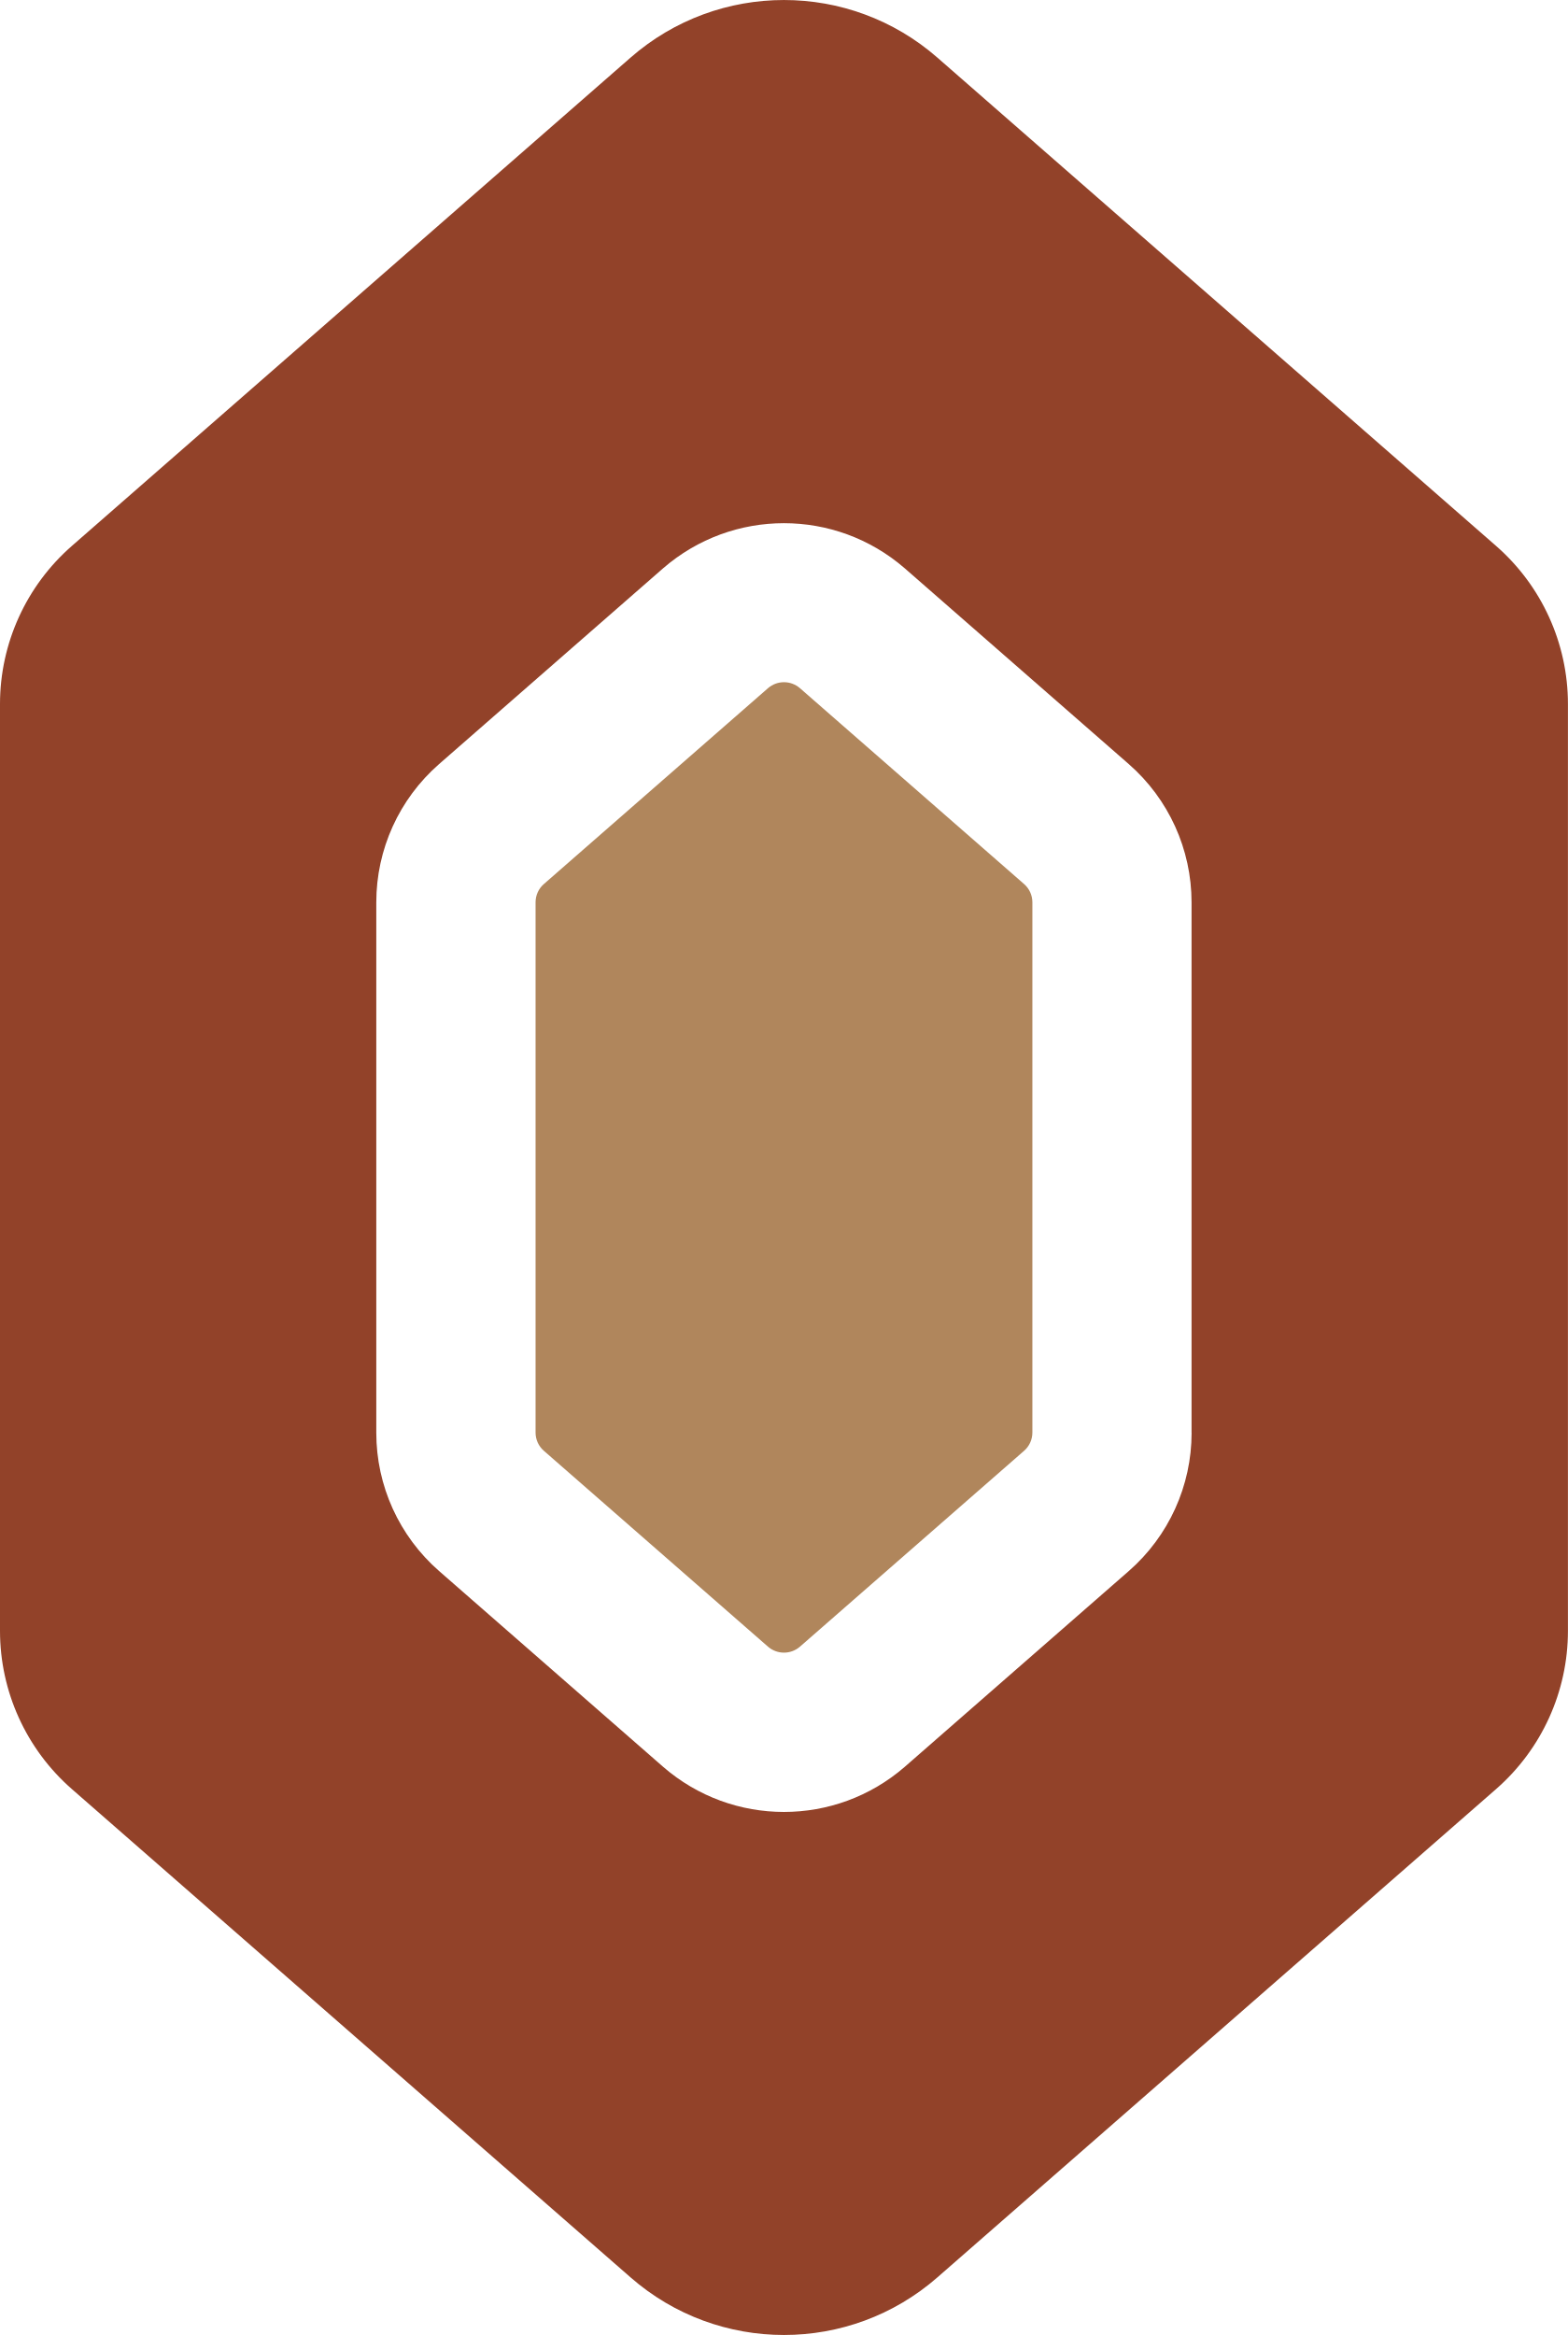
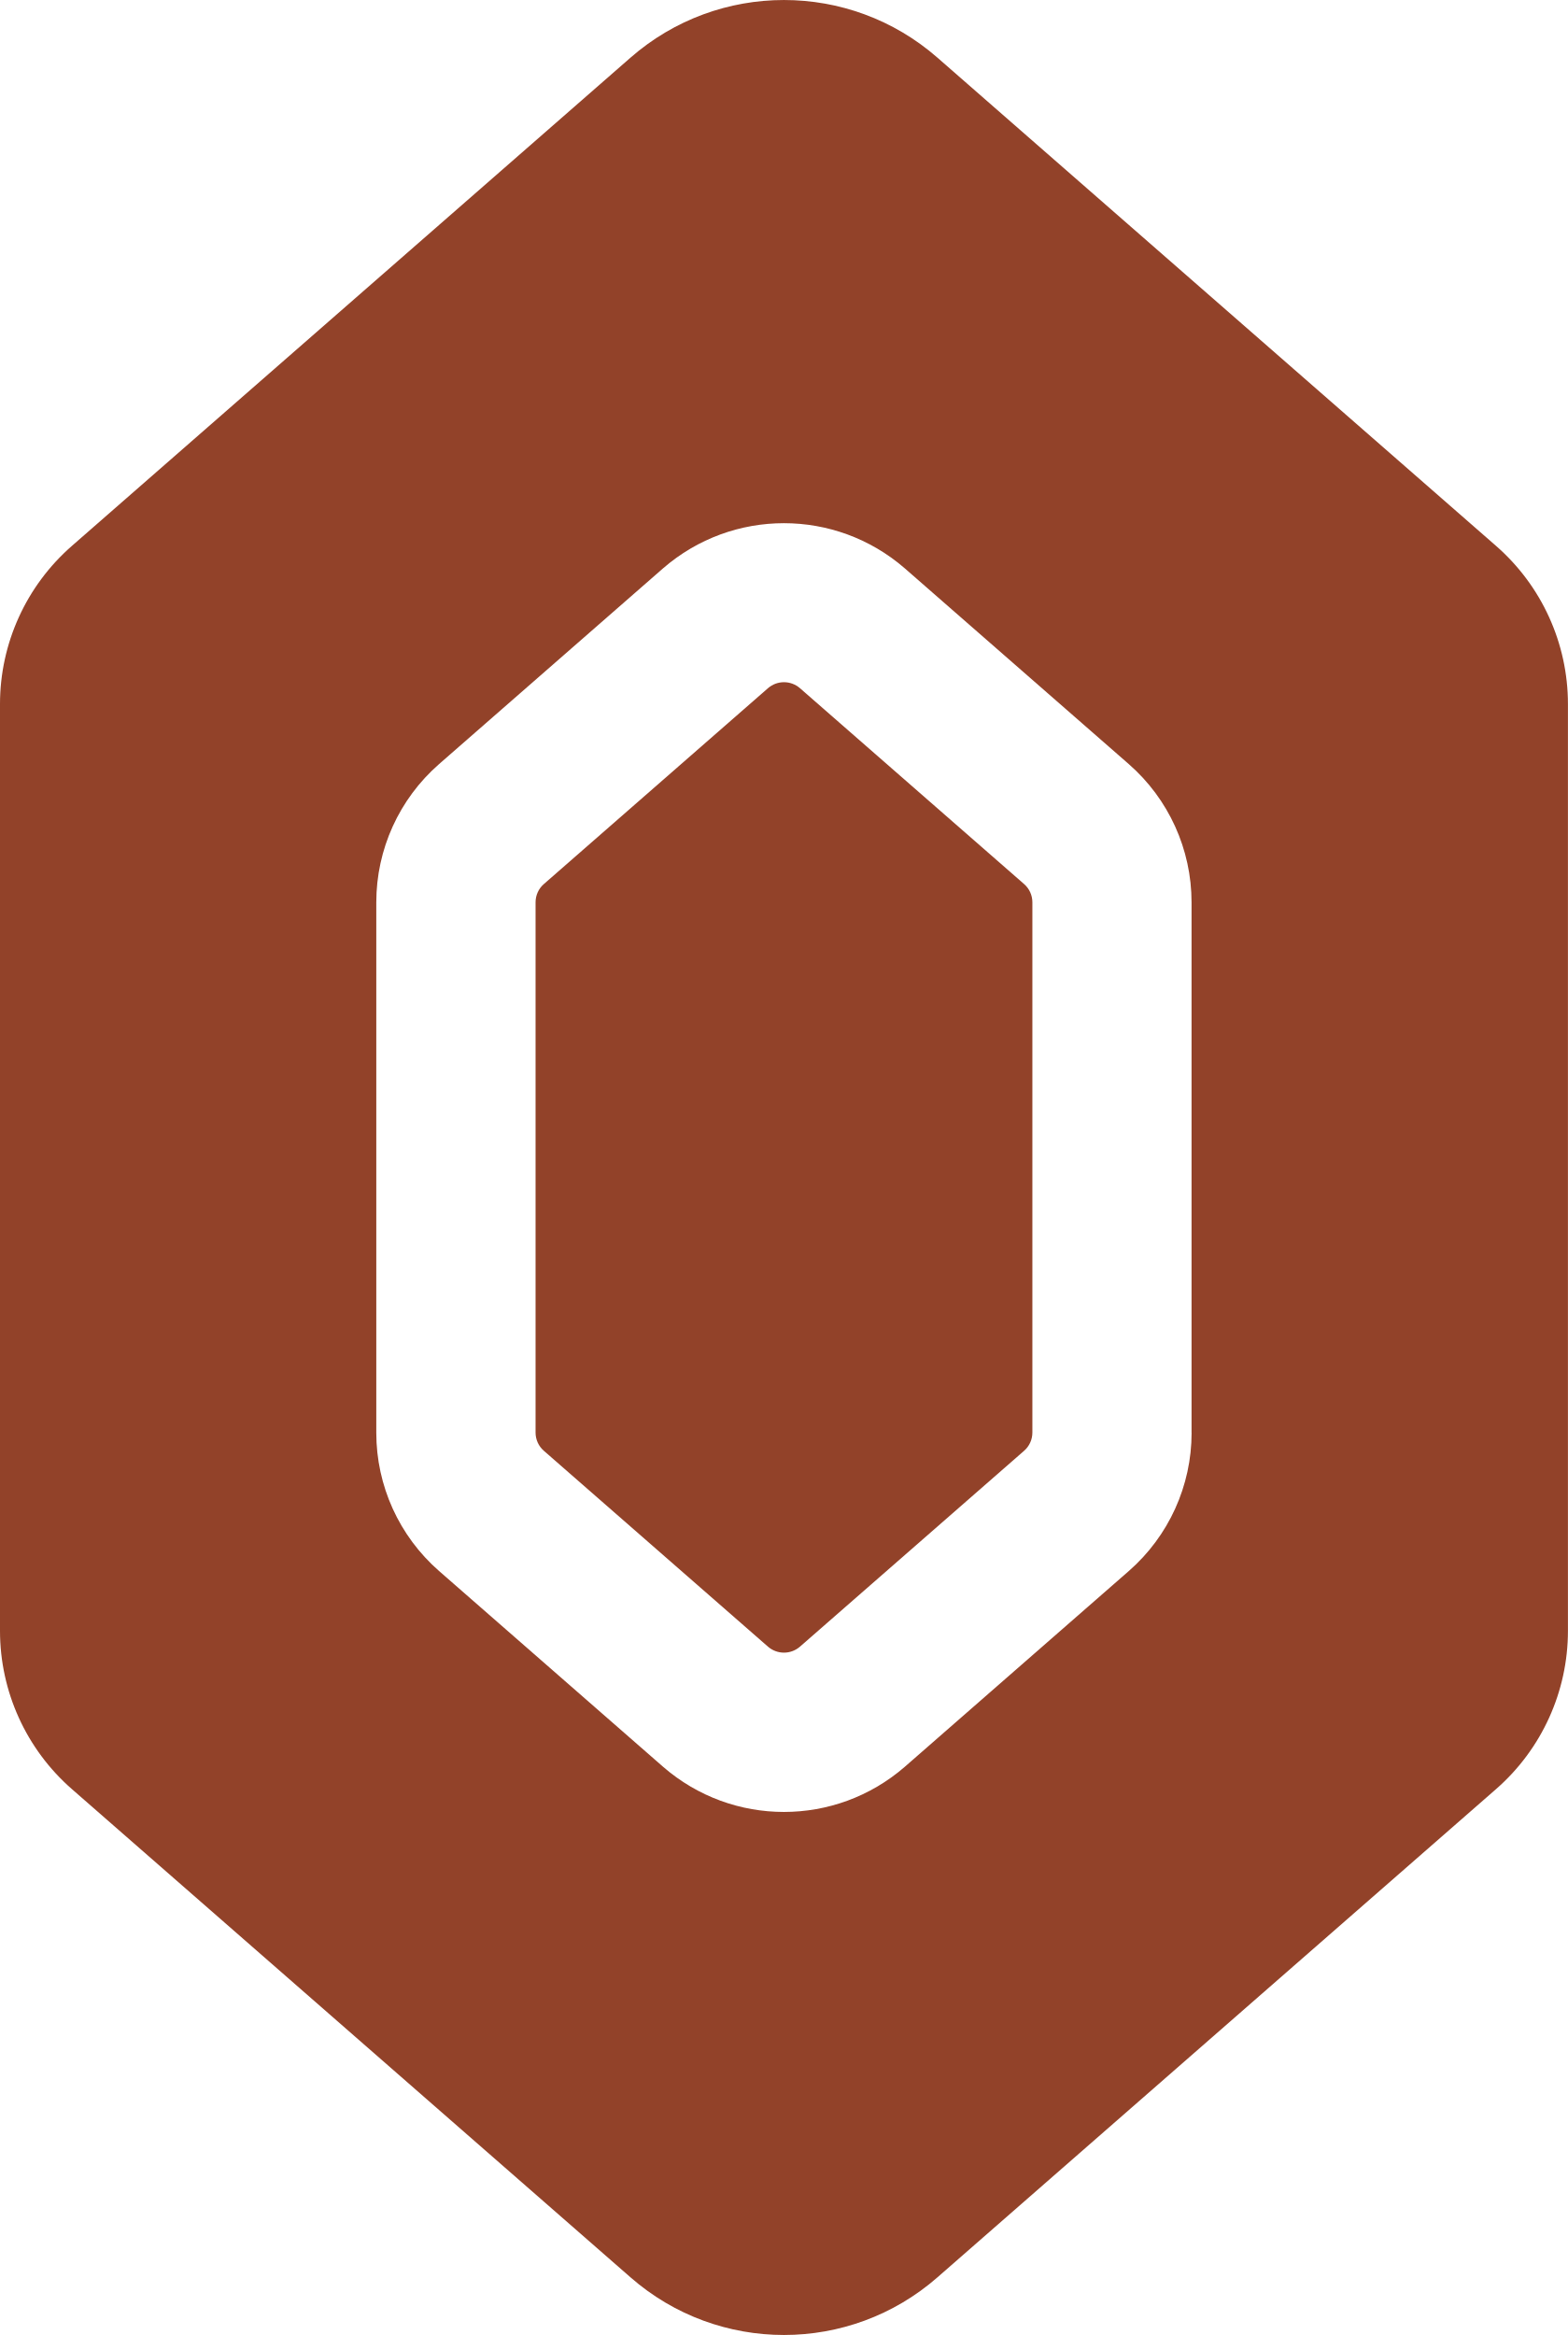
<svg xmlns="http://www.w3.org/2000/svg" id="Capa_2" data-name="Capa 2" viewBox="0 0 314.72 468.63">
  <g id="Capa_1-2" data-name="Capa 1">
-     <path d="M160.56,138.11c-1.84-1.59-4.56-1.59-6.4,0h0l-45,39.32c-1.06.92-1.66,2.26-1.66,3.66v106.42c0,1.4.6,2.74,1.66,3.66l45,39.32c1.84,1.59,4.56,1.59,6.4,0l45-39.32c1.06-.92,1.66-2.26,1.66-3.66v-106.42c0-1.4-.6-2.74-1.66-3.66l-45-39.32Z" fill="#b0865c" />
+     <path d="M160.56,138.11c-1.84-1.59-4.56-1.59-6.4,0h0l-45,39.32c-1.06.92-1.66,2.26-1.66,3.66v106.42c0,1.4.6,2.74,1.66,3.66l45,39.32c1.84,1.59,4.56,1.59,6.4,0l45-39.32c1.06-.92,1.66-2.26,1.66-3.66v-106.42c0-1.4-.6-2.74-1.66-3.66l-45-39.32Z" fill="#924229" />
    <path d="M300.29,109.56L188.15,11.56c-17.63-15.41-43.95-15.41-61.58,0L14.43,109.56C5.27,117.56,0,129.13,0,141.3v186c0,12.18,5.26,23.76,14.43,31.77l112.14,98c17.63,15.41,43.95,15.41,61.58,0l112.14-98c9.17-8.01,14.43-19.59,14.43-31.77v-186c0-12.17-5.27-23.74-14.43-31.74ZM239.18,287.56c0,10.63-4.59,20.73-12.59,27.73l-45,39.32c-13.91,12.06-34.56,12.06-48.47,0l-45-39.32c-8-7-12.59-17.1-12.59-27.73v-106.47c0-10.63,4.59-20.73,12.59-27.73l45-39.32h0c13.91-12.05,34.55-12.05,48.46,0l45,39.32c8,7,12.59,17.1,12.59,27.73v106.47Z" fill="#924229" />
  </g>
</svg>
